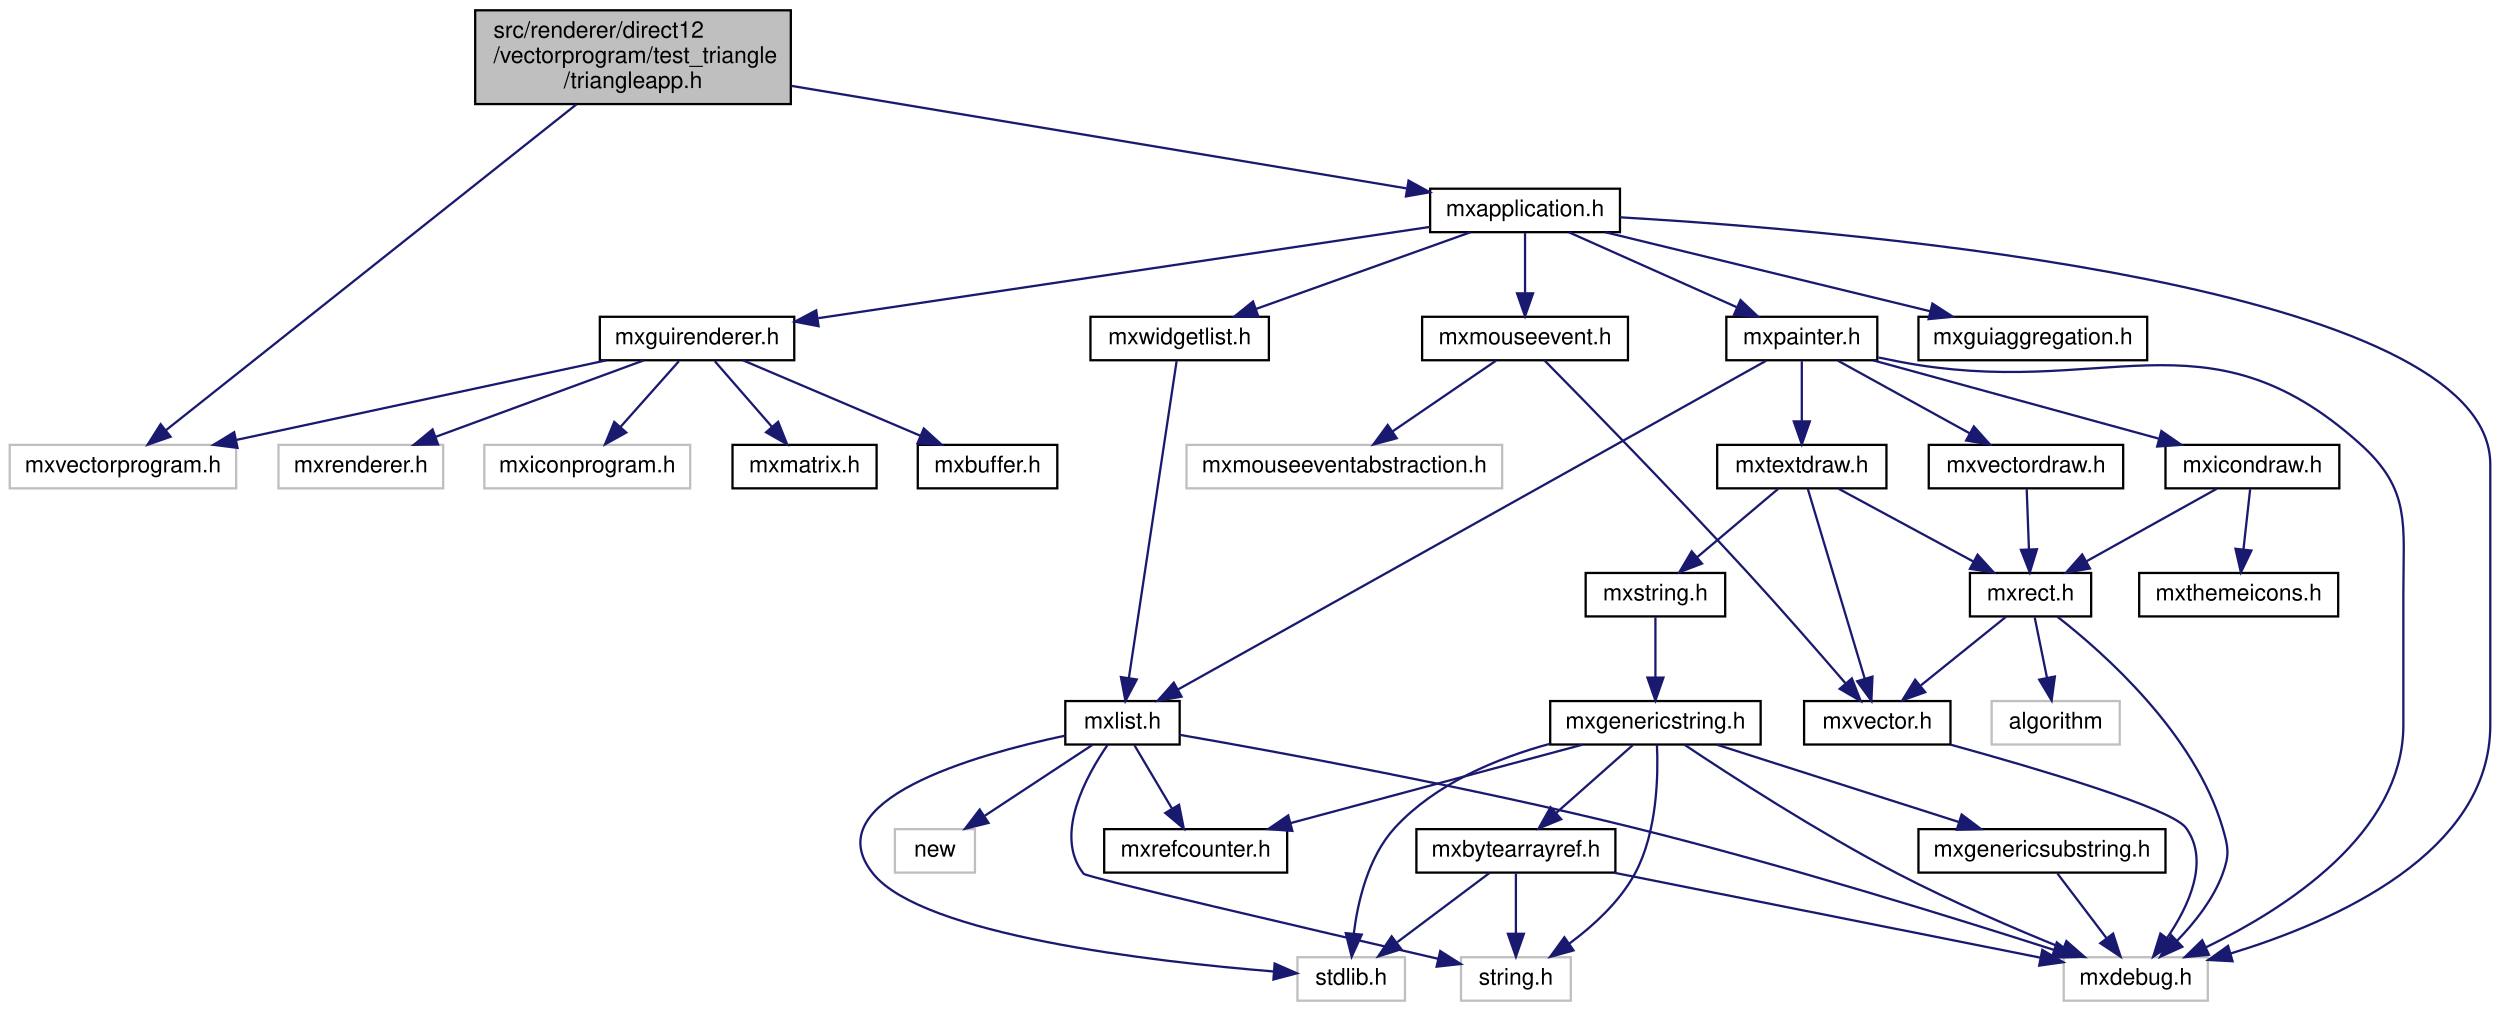
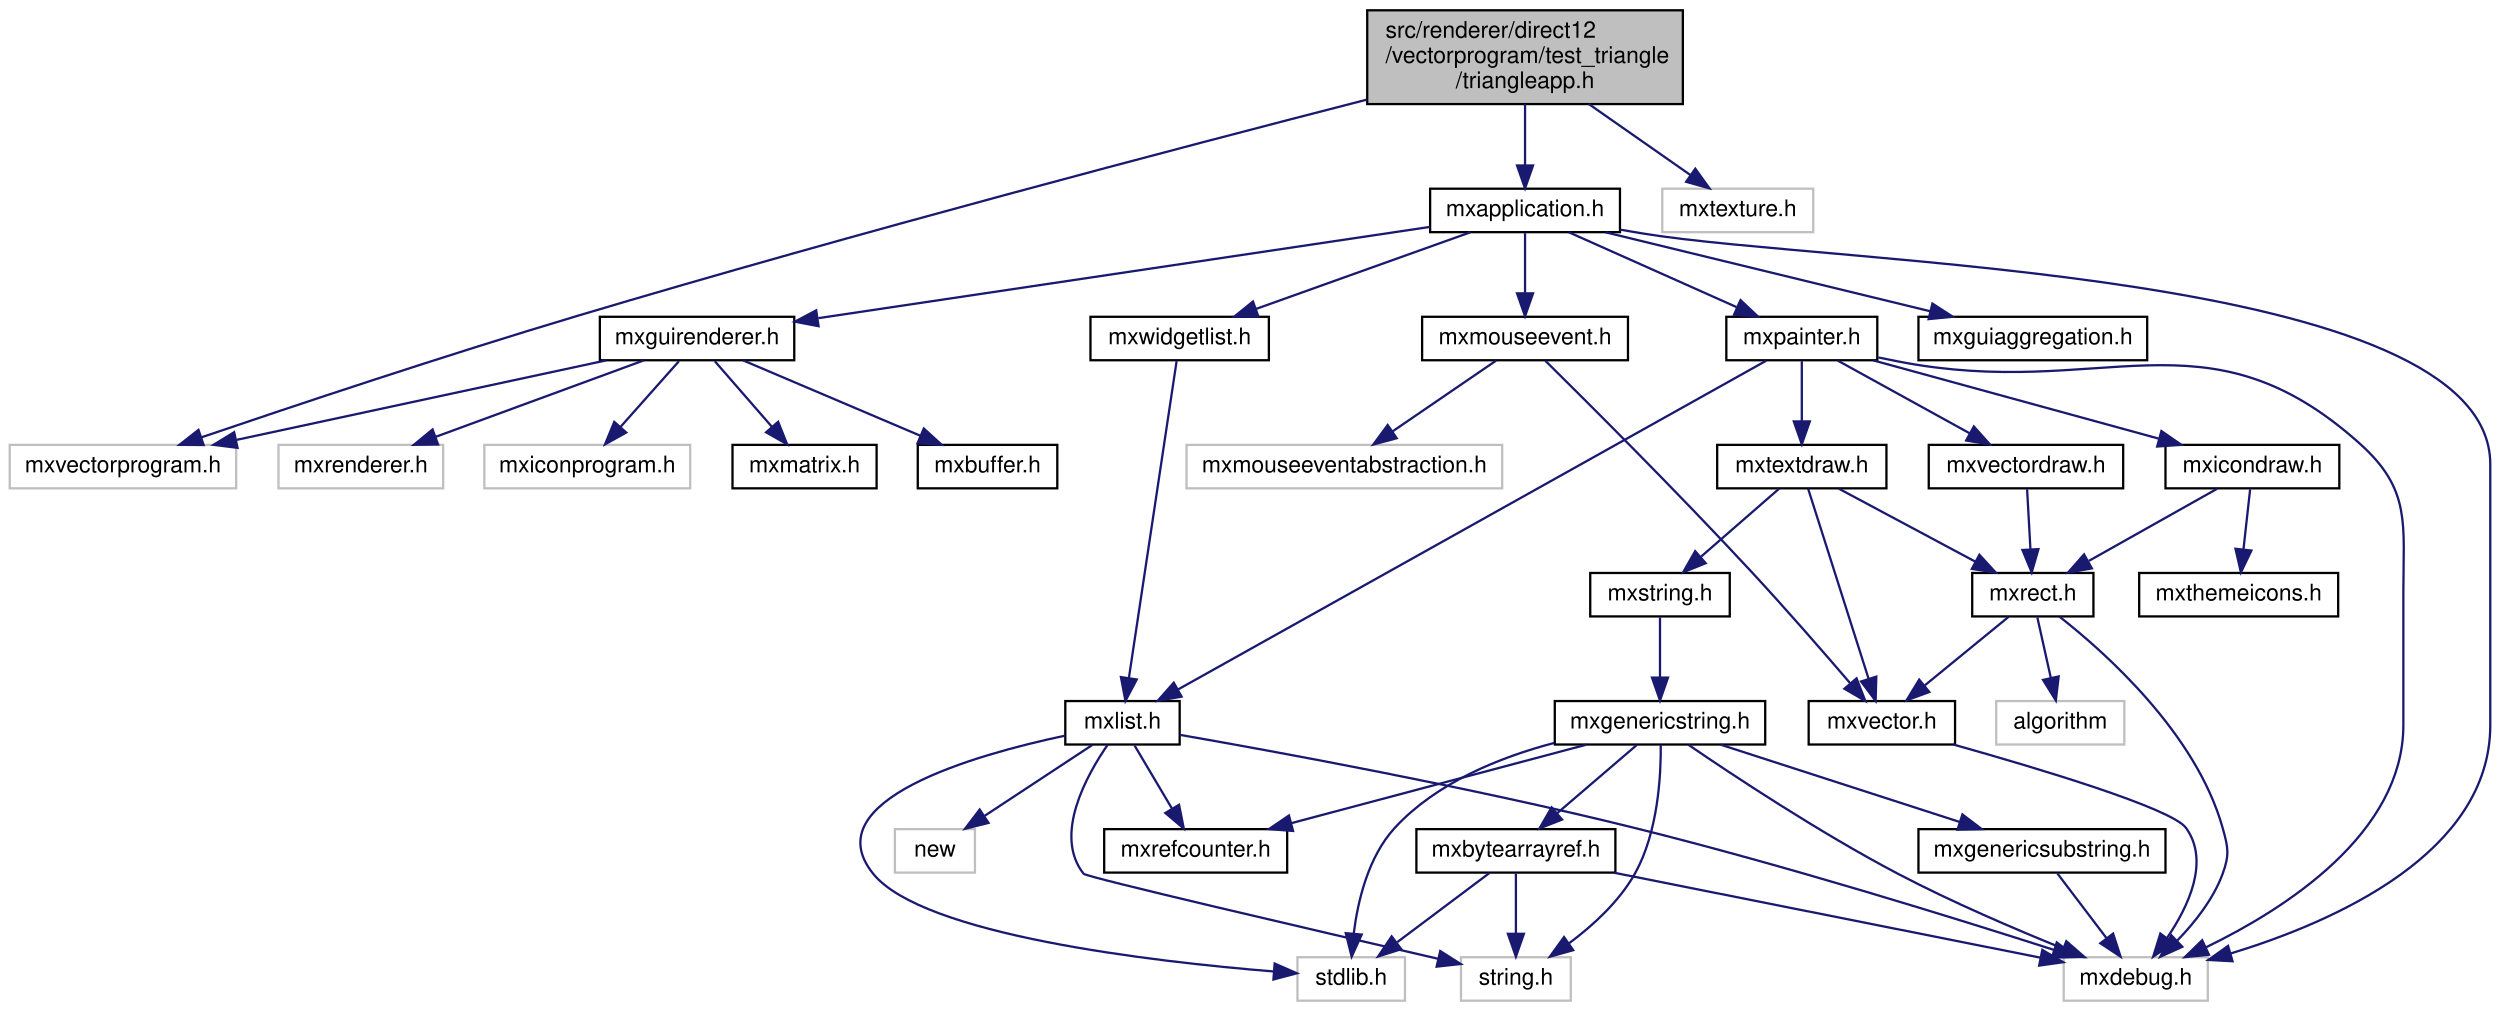
<svg xmlns="http://www.w3.org/2000/svg" xmlns:xlink="http://www.w3.org/1999/xlink" width="1093pt" height="442pt" viewBox="0.00 0.00 1092.50 442.00">
  <g id="graph0" class="graph" transform="scale(1 1) rotate(0) translate(4 438)">
    <g id="node1" class="node">
      <g id="a_node1">
        <a xlink:title=" ">
-           <polygon fill="#bfbfbf" stroke="black" points="203.5,-392.5 203.5,-433.5 341.5,-433.5 341.5,-392.5 203.5,-392.5" />
-           <text text-anchor="start" x="211.5" y="-421.5" font-family="Helvetica,sans-Serif" font-size="10.00">src/renderer/direct12</text>
-           <text text-anchor="start" x="211.5" y="-410.5" font-family="Helvetica,sans-Serif" font-size="10.00">/vectorprogram/test_triangle</text>
-           <text text-anchor="middle" x="272.5" y="-399.5" font-family="Helvetica,sans-Serif" font-size="10.00">/triangleapp.h</text>
+           <polygon fill="#bfbfbf" stroke="black" points="593.5,-392.5 593.5,-433.5 731.5,-433.5 731.5,-392.5 593.5,-392.5" />
+           <text text-anchor="start" x="601.5" y="-421.5" font-family="Helvetica,sans-Serif" font-size="10.00">src/renderer/direct12</text>
+           <text text-anchor="start" x="601.5" y="-410.5" font-family="Helvetica,sans-Serif" font-size="10.00">/vectorprogram/test_triangle</text>
+           <text text-anchor="middle" x="662.5" y="-399.5" font-family="Helvetica,sans-Serif" font-size="10.00">/triangleapp.h</text>
        </a>
      </g>
    </g>
    <g id="node2" class="node">
      <g id="a_node2">
        <a xlink:title=" ">
          <polygon fill="none" stroke="#bfbfbf" points="0,-224.5 0,-243.5 99,-243.5 99,-224.5 0,-224.5" />
          <text text-anchor="middle" x="49.5" y="-231.5" font-family="Helvetica,sans-Serif" font-size="10.00">mxvectorprogram.h</text>
        </a>
      </g>
    </g>
    <g id="edge1" class="edge">
-       <path fill="none" stroke="midnightblue" d="M247.78,-392.38C202.78,-356.66 108.4,-281.75 68.24,-249.87" />
-       <polygon fill="midnightblue" stroke="midnightblue" points="70.32,-247.06 60.31,-243.58 65.97,-252.54 70.32,-247.06" />
+       <path fill="none" stroke="midnightblue" d="M593.34,-394.45C510.88,-373.26 369.08,-335.98 248.5,-300 190.35,-282.65 123.4,-260.28 83.87,-246.82" />
+       <polygon fill="midnightblue" stroke="midnightblue" points="84.78,-243.44 74.19,-243.52 82.52,-250.06 84.78,-243.44" />
    </g>
    <g id="node3" class="node">
      <g id="a_node3">
        <a xlink:href="mxapplication_8h.html" target="_top" xlink:title=" ">
          <polygon fill="none" stroke="black" points="621,-336.5 621,-355.5 704,-355.5 704,-336.5 621,-336.5" />
          <text text-anchor="middle" x="662.5" y="-343.5" font-family="Helvetica,sans-Serif" font-size="10.00">mxapplication.h</text>
        </a>
      </g>
    </g>
    <g id="edge2" class="edge">
-       <path fill="none" stroke="midnightblue" d="M341.77,-400.45C418.81,-387.62 541.48,-367.17 610.65,-355.64" />
-       <polygon fill="midnightblue" stroke="midnightblue" points="611.57,-359.04 620.86,-353.94 610.42,-352.13 611.57,-359.04" />
+       <path fill="none" stroke="midnightblue" d="M662.5,-392.5C662.5,-384.07 662.5,-374.24 662.5,-365.87" />
+       <polygon fill="midnightblue" stroke="midnightblue" points="666,-365.65 662.5,-355.65 659,-365.65 666,-365.65" />
+     </g>
+     <g id="node31" class="node">
+       <g id="a_node31">
+         <a xlink:title=" ">
+           <polygon fill="none" stroke="#bfbfbf" points="722.5,-336.5 722.5,-355.5 788.5,-355.5 788.5,-336.5 722.5,-336.5" />
+           <text text-anchor="middle" x="755.5" y="-343.5" font-family="Helvetica,sans-Serif" font-size="10.00">mxtexture.h</text>
+         </a>
+       </g>
+     </g>
+     <g id="edge48" class="edge">
+       <path fill="none" stroke="midnightblue" d="M690.4,-392.5C704.66,-382.53 721.71,-370.61 734.79,-361.48" />
+       <polygon fill="midnightblue" stroke="midnightblue" points="736.93,-364.25 743.12,-355.65 732.92,-358.51 736.93,-364.25" />
    </g>
    <g id="node4" class="node">
      <g id="a_node4">
        <a xlink:title=" ">
          <polygon fill="none" stroke="#bfbfbf" points="898,-0.5 898,-19.5 961,-19.5 961,-0.5 898,-0.5" />
          <text text-anchor="middle" x="929.5" y="-7.5" font-family="Helvetica,sans-Serif" font-size="10.00">mxdebug.h</text>
        </a>
      </g>
    </g>
    <g id="edge3" class="edge">
-       <path fill="none" stroke="midnightblue" d="M704.12,-343C810.58,-336.75 1084.5,-313.08 1084.5,-235 1084.5,-235 1084.5,-235 1084.5,-121 1084.5,-65.2 1016.88,-35.12 970.96,-21.13" />
+       <path fill="none" stroke="midnightblue" d="M704.24,-337.57C707.37,-337.03 710.48,-336.5 713.5,-336 797.78,-321.97 1084.5,-320.44 1084.5,-235 1084.5,-235 1084.5,-235 1084.5,-121 1084.5,-65.2 1016.88,-35.12 970.96,-21.13" />
      <polygon fill="midnightblue" stroke="midnightblue" points="971.82,-17.74 961.24,-18.31 969.87,-24.46 971.82,-17.74" />
    </g>
    <g id="node5" class="node">
      <g id="a_node5">
        <a xlink:href="mxwidgetlist_8h.html" target="_top" xlink:title=" ">
          <polygon fill="none" stroke="black" points="472.5,-280.5 472.5,-299.5 550.5,-299.5 550.5,-280.5 472.5,-280.5" />
          <text text-anchor="middle" x="511.5" y="-287.5" font-family="Helvetica,sans-Serif" font-size="10.00">mxwidgetlist.h</text>
        </a>
      </g>
    </g>
    <g id="edge4" class="edge">
      <path fill="none" stroke="midnightblue" d="M638.57,-336.44C613.28,-327.4 573.2,-313.06 544.82,-302.92" />
      <polygon fill="midnightblue" stroke="midnightblue" points="545.91,-299.59 535.31,-299.52 543.55,-306.18 545.91,-299.59" />
    </g>
    <g id="node11" class="node">
      <g id="a_node11">
        <a xlink:href="mxguirenderer_8h.html" target="_top" xlink:title=" ">
          <polygon fill="none" stroke="black" points="258,-280.5 258,-299.5 343,-299.5 343,-280.5 258,-280.5" />
          <text text-anchor="middle" x="300.5" y="-287.5" font-family="Helvetica,sans-Serif" font-size="10.00">mxguirenderer.h</text>
        </a>
      </g>
    </g>
    <g id="edge11" class="edge">
      <path fill="none" stroke="midnightblue" d="M620.97,-338.81C554.95,-328.96 426.1,-309.74 353.51,-298.91" />
      <polygon fill="midnightblue" stroke="midnightblue" points="353.63,-295.39 343.22,-297.37 352.59,-302.31 353.63,-295.39" />
    </g>
    <g id="node16" class="node">
      <g id="a_node16">
        <a xlink:href="mxmouseevent_8h.html" target="_top" xlink:title=" ">
          <polygon fill="none" stroke="black" points="617.5,-280.5 617.5,-299.5 707.5,-299.5 707.5,-280.5 617.5,-280.5" />
          <text text-anchor="middle" x="662.5" y="-287.5" font-family="Helvetica,sans-Serif" font-size="10.00">mxmouseevent.h</text>
        </a>
      </g>
    </g>
    <g id="edge17" class="edge">
      <path fill="none" stroke="midnightblue" d="M662.5,-336.08C662.5,-329.01 662.5,-318.86 662.5,-309.99" />
      <polygon fill="midnightblue" stroke="midnightblue" points="666,-309.75 662.5,-299.75 659,-309.75 666,-309.75" />
    </g>
    <g id="node19" class="node">
      <g id="a_node19">
        <a xlink:href="mxpainter_8h.html" target="_top" xlink:title=" ">
          <polygon fill="none" stroke="black" points="750.5,-280.5 750.5,-299.5 816.5,-299.5 816.5,-280.5 750.5,-280.5" />
          <text text-anchor="middle" x="783.5" y="-287.5" font-family="Helvetica,sans-Serif" font-size="10.00">mxpainter.h</text>
        </a>
      </g>
    </g>
    <g id="edge21" class="edge">
      <path fill="none" stroke="midnightblue" d="M681.67,-336.44C701.41,-327.64 732.39,-313.81 754.99,-303.72" />
      <polygon fill="midnightblue" stroke="midnightblue" points="756.71,-306.79 764.42,-299.52 753.86,-300.4 756.71,-306.79" />
    </g>
    <g id="node30" class="node">
      <g id="a_node30">
        <a xlink:href="mxguiaggregation_8h.html" target="_top" xlink:title=" ">
          <polygon fill="none" stroke="black" points="834.5,-280.5 834.5,-299.5 934.5,-299.5 934.5,-280.5 834.5,-280.5" />
          <text text-anchor="middle" x="884.5" y="-287.5" font-family="Helvetica,sans-Serif" font-size="10.00">mxguiaggregation.h</text>
        </a>
      </g>
    </g>
    <g id="edge47" class="edge">
      <path fill="none" stroke="midnightblue" d="M697.68,-336.44C736.08,-327.1 797.68,-312.12 839.56,-301.93" />
      <polygon fill="midnightblue" stroke="midnightblue" points="840.6,-305.28 849.49,-299.52 838.94,-298.48 840.6,-305.28" />
    </g>
    <g id="node6" class="node">
      <g id="a_node6">
        <a xlink:href="mxlist_8h.html" target="_top" xlink:title=" ">
          <polygon fill="none" stroke="black" points="461.5,-112.5 461.5,-131.5 511.5,-131.5 511.5,-112.5 461.5,-112.5" />
          <text text-anchor="middle" x="486.5" y="-119.5" font-family="Helvetica,sans-Serif" font-size="10.00">mxlist.h</text>
        </a>
      </g>
    </g>
    <g id="edge5" class="edge">
      <path fill="none" stroke="midnightblue" d="M510.16,-280.08C506.22,-253.95 494.66,-177.21 489.3,-141.58" />
      <polygon fill="midnightblue" stroke="midnightblue" points="492.74,-140.94 487.79,-131.57 485.82,-141.98 492.74,-140.94" />
    </g>
    <g id="edge6" class="edge">
      <path fill="none" stroke="midnightblue" d="M511.52,-116.73C553.09,-109.48 638.9,-93.78 710.5,-76 775.71,-59.81 850.52,-36.58 893.67,-22.72" />
      <polygon fill="midnightblue" stroke="midnightblue" points="894.97,-25.98 903.42,-19.58 892.82,-19.31 894.97,-25.98" />
    </g>
    <g id="node7" class="node">
      <g id="a_node7">
        <a xlink:href="mxrefcounter_8h.html" target="_top" xlink:title=" ">
          <polygon fill="none" stroke="black" points="478.5,-56.5 478.5,-75.5 558.5,-75.5 558.5,-56.5 478.5,-56.5" />
          <text text-anchor="middle" x="518.5" y="-63.5" font-family="Helvetica,sans-Serif" font-size="10.00">mxrefcounter.h</text>
        </a>
      </g>
    </g>
    <g id="edge7" class="edge">
      <path fill="none" stroke="midnightblue" d="M491.78,-112.08C496.21,-104.61 502.66,-93.72 508.12,-84.52" />
      <polygon fill="midnightblue" stroke="midnightblue" points="511.23,-86.14 513.31,-75.75 505.21,-82.57 511.23,-86.14" />
    </g>
    <g id="node8" class="node">
      <g id="a_node8">
        <a xlink:title=" ">
          <polygon fill="none" stroke="#bfbfbf" points="563,-0.5 563,-19.5 610,-19.5 610,-0.5 563,-0.5" />
          <text text-anchor="middle" x="586.5" y="-7.5" font-family="Helvetica,sans-Serif" font-size="10.00">stdlib.h</text>
        </a>
      </g>
    </g>
    <g id="edge8" class="edge">
      <path fill="none" stroke="midnightblue" d="M461.37,-116.37C421.71,-107.96 351.61,-88.05 377.5,-56 399.14,-29.2 499.29,-17.61 552.71,-13.26" />
      <polygon fill="midnightblue" stroke="midnightblue" points="553.03,-16.74 562.73,-12.48 552.49,-9.76 553.03,-16.74" />
    </g>
    <g id="node9" class="node">
      <g id="a_node9">
        <a xlink:title=" ">
          <polygon fill="none" stroke="#bfbfbf" points="634.5,-0.5 634.5,-19.5 682.5,-19.5 682.5,-0.5 634.5,-0.5" />
          <text text-anchor="middle" x="658.5" y="-7.5" font-family="Helvetica,sans-Serif" font-size="10.00">string.h</text>
        </a>
      </g>
    </g>
    <g id="edge9" class="edge">
      <path fill="none" stroke="midnightblue" d="M480.07,-112.46C470.8,-99.05 456.2,-72.84 469.5,-56 470.72,-54.46 570.45,-31.28 624.53,-18.81" />
      <polygon fill="midnightblue" stroke="midnightblue" points="625.42,-22.2 634.37,-16.54 623.84,-15.38 625.42,-22.2" />
    </g>
    <g id="node10" class="node">
      <g id="a_node10">
        <a xlink:title=" ">
          <polygon fill="none" stroke="#bfbfbf" points="387,-56.5 387,-75.5 422,-75.5 422,-56.5 387,-56.5" />
          <text text-anchor="middle" x="404.5" y="-63.5" font-family="Helvetica,sans-Serif" font-size="10.00">new</text>
        </a>
      </g>
    </g>
    <g id="edge10" class="edge">
      <path fill="none" stroke="midnightblue" d="M473.33,-112.32C460.65,-103.98 441.27,-91.21 426.29,-81.35" />
      <polygon fill="midnightblue" stroke="midnightblue" points="427.92,-78.23 417.64,-75.65 424.07,-84.08 427.92,-78.23" />
    </g>
    <g id="edge14" class="edge">
      <path fill="none" stroke="midnightblue" d="M260.73,-280.44C216.94,-271.02 146.49,-255.87 99.12,-245.68" />
      <polygon fill="midnightblue" stroke="midnightblue" points="99.6,-242.2 89.09,-243.52 98.13,-249.04 99.6,-242.2" />
    </g>
    <g id="node12" class="node">
      <g id="a_node12">
        <a xlink:href="mxbuffer_8h.html" target="_top" xlink:title=" ">
          <polygon fill="none" stroke="black" points="397,-224.5 397,-243.5 458,-243.5 458,-224.5 397,-224.5" />
          <text text-anchor="middle" x="427.5" y="-231.5" font-family="Helvetica,sans-Serif" font-size="10.00">mxbuffer.h</text>
        </a>
      </g>
    </g>
    <g id="edge12" class="edge">
      <path fill="none" stroke="midnightblue" d="M320.62,-280.44C341.52,-271.56 374.43,-257.56 398.22,-247.45" />
      <polygon fill="midnightblue" stroke="midnightblue" points="399.64,-250.65 407.47,-243.52 396.9,-244.21 399.64,-250.65" />
    </g>
    <g id="node13" class="node">
      <g id="a_node13">
        <a xlink:title=" ">
          <polygon fill="none" stroke="#bfbfbf" points="117.5,-224.5 117.5,-243.5 189.5,-243.5 189.5,-224.5 117.5,-224.5" />
          <text text-anchor="middle" x="153.5" y="-231.5" font-family="Helvetica,sans-Serif" font-size="10.00">mxrenderer.h</text>
        </a>
      </g>
    </g>
    <g id="edge13" class="edge">
      <path fill="none" stroke="midnightblue" d="M277.21,-280.44C252.69,-271.44 213.9,-257.19 186.3,-247.05" />
      <polygon fill="midnightblue" stroke="midnightblue" points="187.28,-243.68 176.68,-243.52 184.86,-250.25 187.28,-243.68" />
    </g>
    <g id="node14" class="node">
      <g id="a_node14">
        <a xlink:title=" ">
          <polygon fill="none" stroke="#bfbfbf" points="207.5,-224.5 207.5,-243.5 297.5,-243.5 297.5,-224.5 207.5,-224.5" />
          <text text-anchor="middle" x="252.5" y="-231.5" font-family="Helvetica,sans-Serif" font-size="10.00">mxiconprogram.h</text>
        </a>
      </g>
    </g>
    <g id="edge15" class="edge">
      <path fill="none" stroke="midnightblue" d="M292.57,-280.08C285.65,-272.3 275.43,-260.8 267.05,-251.37" />
      <polygon fill="midnightblue" stroke="midnightblue" points="269.54,-248.9 260.28,-243.75 264.31,-253.55 269.54,-248.9" />
    </g>
    <g id="node15" class="node">
      <g id="a_node15">
        <a xlink:href="mxmatrix_8h.html" target="_top" xlink:title=" ">
          <polygon fill="none" stroke="black" points="316,-224.5 316,-243.5 379,-243.5 379,-224.5 316,-224.5" />
          <text text-anchor="middle" x="347.5" y="-231.5" font-family="Helvetica,sans-Serif" font-size="10.00">mxmatrix.h</text>
        </a>
      </g>
    </g>
    <g id="edge16" class="edge">
      <path fill="none" stroke="midnightblue" d="M308.26,-280.08C315.04,-272.3 325.04,-260.8 333.26,-251.37" />
      <polygon fill="midnightblue" stroke="midnightblue" points="335.96,-253.59 339.88,-243.75 330.68,-249 335.96,-253.59" />
    </g>
    <g id="node17" class="node">
      <g id="a_node17">
        <a xlink:href="mxvector_8h.html" target="_top" xlink:title=" ">
-           <polygon fill="none" stroke="black" points="784.5,-112.5 784.5,-131.5 848.5,-131.5 848.5,-112.5 784.5,-112.5" />
-           <text text-anchor="middle" x="816.5" y="-119.5" font-family="Helvetica,sans-Serif" font-size="10.00">mxvector.h</text>
+           <polygon fill="none" stroke="black" points="786.5,-112.5 786.5,-131.5 850.5,-131.5 850.5,-112.5 786.5,-112.5" />
+           <text text-anchor="middle" x="818.5" y="-119.5" font-family="Helvetica,sans-Serif" font-size="10.00">mxvector.h</text>
        </a>
      </g>
    </g>
    <g id="edge18" class="edge">
-       <path fill="none" stroke="midnightblue" d="M670.94,-280.48C687.94,-263.25 727.44,-222.93 759.5,-188 774.49,-171.67 791.15,-152.56 802.57,-139.3" />
-       <polygon fill="midnightblue" stroke="midnightblue" points="805.38,-141.39 809.24,-131.52 800.07,-136.83 805.38,-141.39" />
+       <path fill="none" stroke="midnightblue" d="M671.41,-280.24C688.96,-262.92 729.11,-222.93 761.5,-188 776.57,-171.75 793.22,-152.62 804.61,-139.34" />
+       <polygon fill="midnightblue" stroke="midnightblue" points="807.43,-141.42 811.27,-131.55 802.11,-136.88 807.43,-141.42" />
    </g>
    <g id="node18" class="node">
      <g id="a_node18">
        <a xlink:title=" ">
          <polygon fill="none" stroke="#bfbfbf" points="514.5,-224.5 514.5,-243.5 652.5,-243.5 652.5,-224.5 514.5,-224.5" />
          <text text-anchor="middle" x="583.5" y="-231.5" font-family="Helvetica,sans-Serif" font-size="10.00">mxmouseeventabstraction.h</text>
        </a>
      </g>
    </g>
    <g id="edge20" class="edge">
      <path fill="none" stroke="midnightblue" d="M649.81,-280.32C637.6,-271.98 618.92,-259.21 604.5,-249.35" />
      <polygon fill="midnightblue" stroke="midnightblue" points="606.39,-246.41 596.16,-243.65 602.44,-252.19 606.39,-246.41" />
    </g>
    <g id="edge19" class="edge">
-       <path fill="none" stroke="midnightblue" d="M848.56,-112.43C886.48,-101.97 945.29,-84.62 951.5,-76 961.9,-61.57 952.69,-41.86 943.2,-27.94" />
-       <polygon fill="midnightblue" stroke="midnightblue" points="945.89,-25.7 937.13,-19.74 940.27,-29.86 945.89,-25.7" />
+       <path fill="none" stroke="midnightblue" d="M849.76,-112.49C887.11,-102 945.37,-84.54 951.5,-76 961.87,-61.55 952.66,-41.84 943.18,-27.93" />
+       <polygon fill="midnightblue" stroke="midnightblue" points="945.88,-25.69 937.12,-19.74 940.26,-29.86 945.88,-25.69" />
    </g>
    <g id="edge22" class="edge">
      <path fill="none" stroke="midnightblue" d="M816.95,-281.72C819.84,-281.13 822.72,-280.55 825.5,-280 914.99,-262.44 959.63,-304.91 1027.5,-244 1049.9,-223.9 1046.5,-209.1 1046.5,-179 1046.5,-179 1046.5,-179 1046.5,-121 1046.5,-73.6 994.9,-40.64 960.23,-23.85" />
      <polygon fill="midnightblue" stroke="midnightblue" points="961.5,-20.58 950.96,-19.54 958.55,-26.93 961.5,-20.58" />
    </g>
    <g id="edge28" class="edge">
      <path fill="none" stroke="midnightblue" d="M767.95,-280.31C719.33,-253.14 569.94,-169.64 510.89,-136.63" />
      <polygon fill="midnightblue" stroke="midnightblue" points="512.33,-133.43 501.9,-131.61 508.92,-139.54 512.33,-133.43" />
    </g>
    <g id="node20" class="node">
      <g id="a_node20">
        <a xlink:href="mxvectordraw_8h.html" target="_top" xlink:title=" ">
          <polygon fill="none" stroke="black" points="839,-224.5 839,-243.5 924,-243.5 924,-224.5 839,-224.5" />
          <text text-anchor="middle" x="881.5" y="-231.5" font-family="Helvetica,sans-Serif" font-size="10.00">mxvectordraw.h</text>
        </a>
      </g>
    </g>
    <g id="edge23" class="edge">
      <path fill="none" stroke="midnightblue" d="M799.25,-280.32C814.82,-271.74 838.88,-258.49 856.96,-248.52" />
      <polygon fill="midnightblue" stroke="midnightblue" points="858.72,-251.55 865.79,-243.65 855.35,-245.42 858.72,-251.55" />
    </g>
    <g id="node23" class="node">
      <g id="a_node23">
        <a xlink:href="mxtextdraw_8h.html" target="_top" xlink:title=" ">
          <polygon fill="none" stroke="black" points="746.5,-224.5 746.5,-243.5 820.5,-243.5 820.5,-224.5 746.5,-224.5" />
          <text text-anchor="middle" x="783.5" y="-231.5" font-family="Helvetica,sans-Serif" font-size="10.00">mxtextdraw.h</text>
        </a>
      </g>
    </g>
    <g id="edge29" class="edge">
      <path fill="none" stroke="midnightblue" d="M783.5,-280.08C783.5,-273.01 783.5,-262.86 783.5,-253.99" />
      <polygon fill="midnightblue" stroke="midnightblue" points="787,-253.75 783.5,-243.75 780,-253.75 787,-253.75" />
    </g>
    <g id="node28" class="node">
      <g id="a_node28">
        <a xlink:href="mxicondraw_8h.html" target="_top" xlink:title=" ">
          <polygon fill="none" stroke="black" points="942.5,-224.5 942.5,-243.5 1018.5,-243.5 1018.5,-224.5 942.5,-224.5" />
          <text text-anchor="middle" x="980.5" y="-231.5" font-family="Helvetica,sans-Serif" font-size="10.00">mxicondraw.h</text>
        </a>
      </g>
    </g>
    <g id="edge44" class="edge">
      <path fill="none" stroke="midnightblue" d="M814.72,-280.44C848.43,-271.2 902.3,-256.44 939.43,-246.26" />
      <polygon fill="midnightblue" stroke="midnightblue" points="940.71,-249.54 949.43,-243.52 938.86,-242.78 940.71,-249.54" />
    </g>
    <g id="node21" class="node">
      <g id="a_node21">
        <a xlink:href="mxrect_8h.html" target="_top" xlink:title=" ">
-           <polygon fill="none" stroke="black" points="857,-168.5 857,-187.5 910,-187.5 910,-168.5 857,-168.5" />
-           <text text-anchor="middle" x="883.5" y="-175.5" font-family="Helvetica,sans-Serif" font-size="10.00">mxrect.h</text>
+           <polygon fill="none" stroke="black" points="858,-168.5 858,-187.5 911,-187.5 911,-168.5 858,-168.5" />
+           <text text-anchor="middle" x="884.5" y="-175.5" font-family="Helvetica,sans-Serif" font-size="10.00">mxrect.h</text>
        </a>
      </g>
    </g>
    <g id="edge24" class="edge">
-       <path fill="none" stroke="midnightblue" d="M881.83,-224.08C882.09,-217.01 882.47,-206.86 882.8,-197.99" />
-       <polygon fill="midnightblue" stroke="midnightblue" points="886.3,-197.87 883.18,-187.75 879.31,-197.61 886.3,-197.87" />
+       <path fill="none" stroke="midnightblue" d="M882,-224.08C882.39,-217.01 882.95,-206.86 883.45,-197.99" />
+       <polygon fill="midnightblue" stroke="midnightblue" points="886.95,-197.93 884.01,-187.75 879.96,-197.54 886.95,-197.93" />
    </g>
    <g id="edge25" class="edge">
-       <path fill="none" stroke="midnightblue" d="M895.25,-168.37C915.36,-152.7 955.35,-117.36 967.5,-76 970,-67.47 970.55,-64.35 967.5,-56 963.44,-44.91 955.31,-34.67 947.61,-26.76" />
+       <path fill="none" stroke="midnightblue" d="M896.2,-168.36C916.21,-152.67 955.94,-117.31 967.5,-76 969.9,-67.44 970.55,-64.35 967.5,-56 963.44,-44.91 955.31,-34.67 947.61,-26.76" />
      <polygon fill="midnightblue" stroke="midnightblue" points="949.86,-24.07 940.21,-19.7 945.03,-29.14 949.86,-24.07" />
    </g>
    <g id="edge26" class="edge">
-       <path fill="none" stroke="midnightblue" d="M872.74,-168.32C862.73,-160.26 847.61,-148.08 835.57,-138.37" />
-       <polygon fill="midnightblue" stroke="midnightblue" points="837.44,-135.38 827.46,-131.83 833.05,-140.83 837.44,-135.38" />
+       <path fill="none" stroke="midnightblue" d="M873.9,-168.32C864.04,-160.26 849.15,-148.08 837.28,-138.37" />
+       <polygon fill="midnightblue" stroke="midnightblue" points="839.25,-135.46 829.3,-131.83 834.82,-140.88 839.25,-135.46" />
    </g>
    <g id="node22" class="node">
      <g id="a_node22">
        <a xlink:title=" ">
-           <polygon fill="none" stroke="#bfbfbf" points="866.5,-112.5 866.5,-131.5 922.5,-131.5 922.5,-112.5 866.5,-112.5" />
-           <text text-anchor="middle" x="894.5" y="-119.5" font-family="Helvetica,sans-Serif" font-size="10.00">algorithm</text>
+           <polygon fill="none" stroke="#bfbfbf" points="868.5,-112.5 868.5,-131.5 924.5,-131.5 924.5,-112.5 868.5,-112.5" />
+           <text text-anchor="middle" x="896.5" y="-119.5" font-family="Helvetica,sans-Serif" font-size="10.00">algorithm</text>
        </a>
      </g>
    </g>
    <g id="edge27" class="edge">
-       <path fill="none" stroke="midnightblue" d="M885.32,-168.08C886.77,-160.93 888.87,-150.64 890.69,-141.69" />
-       <polygon fill="midnightblue" stroke="midnightblue" points="894.15,-142.25 892.72,-131.75 887.29,-140.85 894.15,-142.25" />
+       <path fill="none" stroke="midnightblue" d="M886.48,-168.08C888.07,-160.93 890.36,-150.64 892.35,-141.69" />
+       <polygon fill="midnightblue" stroke="midnightblue" points="895.8,-142.27 894.56,-131.75 888.97,-140.75 895.8,-142.27" />
    </g>
    <g id="edge30" class="edge">
-       <path fill="none" stroke="midnightblue" d="M786.09,-224.37C791.44,-206.54 803.81,-165.3 811.02,-141.27" />
-       <polygon fill="midnightblue" stroke="midnightblue" points="814.4,-142.18 813.92,-131.59 807.7,-140.16 814.4,-142.18" />
+       <path fill="none" stroke="midnightblue" d="M786.25,-224.37C791.92,-206.54 805.04,-165.3 812.69,-141.27" />
+       <polygon fill="midnightblue" stroke="midnightblue" points="816.07,-142.18 815.77,-131.59 809.4,-140.06 816.07,-142.18" />
    </g>
    <g id="edge31" class="edge">
-       <path fill="none" stroke="midnightblue" d="M799.57,-224.32C815.46,-215.74 840.01,-202.49 858.46,-192.52" />
-       <polygon fill="midnightblue" stroke="midnightblue" points="860.34,-195.49 867.47,-187.65 857.01,-189.33 860.34,-195.49" />
+       <path fill="none" stroke="midnightblue" d="M799.73,-224.32C815.85,-215.7 840.8,-202.36 859.46,-192.39" />
+       <polygon fill="midnightblue" stroke="midnightblue" points="861.14,-195.46 868.31,-187.65 857.84,-189.28 861.14,-195.46" />
    </g>
    <g id="node24" class="node">
      <g id="a_node24">
        <a xlink:href="mxstring_8h.html" target="_top" xlink:title=" ">
-           <polygon fill="none" stroke="black" points="689,-168.5 689,-187.5 750,-187.5 750,-168.5 689,-168.5" />
-           <text text-anchor="middle" x="719.5" y="-175.5" font-family="Helvetica,sans-Serif" font-size="10.00">mxstring.h</text>
+           <polygon fill="none" stroke="black" points="691,-168.5 691,-187.5 752,-187.5 752,-168.5 691,-168.5" />
+           <text text-anchor="middle" x="721.5" y="-175.5" font-family="Helvetica,sans-Serif" font-size="10.00">mxstring.h</text>
        </a>
      </g>
    </g>
    <g id="edge32" class="edge">
-       <path fill="none" stroke="midnightblue" d="M773.22,-224.32C763.66,-216.26 749.22,-204.08 737.72,-194.37" />
-       <polygon fill="midnightblue" stroke="midnightblue" points="739.87,-191.61 729.97,-187.83 735.36,-196.96 739.87,-191.61" />
+       <path fill="none" stroke="midnightblue" d="M773.54,-224.32C764.37,-216.34 750.56,-204.31 739.47,-194.65" />
+       <polygon fill="midnightblue" stroke="midnightblue" points="741.48,-191.76 731.64,-187.83 736.88,-197.04 741.48,-191.76" />
    </g>
    <g id="node25" class="node">
      <g id="a_node25">
        <a xlink:href="mxgenericstring_8h.html" target="_top" xlink:title=" ">
-           <polygon fill="none" stroke="black" points="673.5,-112.5 673.5,-131.5 765.5,-131.5 765.5,-112.5 673.5,-112.5" />
-           <text text-anchor="middle" x="719.5" y="-119.5" font-family="Helvetica,sans-Serif" font-size="10.00">mxgenericstring.h</text>
+           <polygon fill="none" stroke="black" points="675.5,-112.5 675.5,-131.5 767.5,-131.5 767.5,-112.5 675.5,-112.5" />
+           <text text-anchor="middle" x="721.5" y="-119.5" font-family="Helvetica,sans-Serif" font-size="10.00">mxgenericstring.h</text>
        </a>
      </g>
    </g>
    <g id="edge33" class="edge">
-       <path fill="none" stroke="midnightblue" d="M719.5,-168.08C719.5,-161.01 719.5,-150.86 719.5,-141.99" />
-       <polygon fill="midnightblue" stroke="midnightblue" points="723,-141.75 719.5,-131.75 716,-141.75 723,-141.75" />
+       <path fill="none" stroke="midnightblue" d="M721.5,-168.08C721.5,-161.01 721.5,-150.86 721.5,-141.99" />
+       <polygon fill="midnightblue" stroke="midnightblue" points="725,-141.75 721.5,-131.75 718,-141.75 725,-141.75" />
    </g>
    <g id="edge34" class="edge">
-       <path fill="none" stroke="midnightblue" d="M732.21,-112.39C751.77,-99.33 790.64,-74.12 825.5,-56 849.16,-43.71 876.92,-31.82 897.8,-23.35" />
-       <polygon fill="midnightblue" stroke="midnightblue" points="899.19,-26.56 907.17,-19.59 896.58,-20.07 899.19,-26.56" />
+       <path fill="none" stroke="midnightblue" d="M733.95,-112.36C753.1,-99.27 791.19,-74.01 825.5,-56 849.11,-43.6 876.87,-31.72 897.77,-23.28" />
+       <polygon fill="midnightblue" stroke="midnightblue" points="899.15,-26.5 907.14,-19.54 896.55,-20 899.15,-26.5" />
    </g>
    <g id="edge35" class="edge">
-       <path fill="none" stroke="midnightblue" d="M687.65,-112.44C653.1,-103.16 597.82,-88.31 559.92,-78.13" />
-       <polygon fill="midnightblue" stroke="midnightblue" points="560.77,-74.73 550.2,-75.52 558.95,-81.49 560.77,-74.73" />
+       <path fill="none" stroke="midnightblue" d="M689.33,-112.44C654.44,-103.16 598.61,-88.31 560.33,-78.13" />
+       <polygon fill="midnightblue" stroke="midnightblue" points="561.08,-74.7 550.52,-75.52 559.28,-81.47 561.08,-74.7" />
    </g>
    <g id="edge42" class="edge">
-       <path fill="none" stroke="midnightblue" d="M673.45,-112.84C650.15,-106.48 623.14,-95.33 605.5,-76 594,-63.39 589.43,-44.18 587.63,-29.91" />
-       <polygon fill="midnightblue" stroke="midnightblue" points="591.1,-29.38 586.7,-19.74 584.13,-30.02 591.1,-29.38" />
+       <path fill="none" stroke="midnightblue" d="M675.23,-113.19C651.39,-106.91 623.61,-95.73 605.5,-76 593.96,-63.42 589.4,-44.21 587.61,-29.92" />
+       <polygon fill="midnightblue" stroke="midnightblue" points="591.08,-29.4 586.69,-19.75 584.11,-30.02 591.08,-29.4" />
    </g>
    <g id="edge43" class="edge">
-       <path fill="none" stroke="midnightblue" d="M720.16,-112.41C720.77,-99.39 720.4,-74.22 710.5,-56 703.82,-43.71 692.36,-33.24 681.9,-25.5" />
-       <polygon fill="midnightblue" stroke="midnightblue" points="683.68,-22.48 673.47,-19.66 679.7,-28.23 683.68,-22.48" />
+       <path fill="none" stroke="midnightblue" d="M721.83,-112.4C721.97,-99.35 720.71,-74.15 710.5,-56 703.64,-43.81 692.16,-33.35 681.73,-25.59" />
+       <polygon fill="midnightblue" stroke="midnightblue" points="683.55,-22.59 673.35,-19.73 679.54,-28.32 683.55,-22.59" />
    </g>
    <g id="node26" class="node">
      <g id="a_node26">
        <a xlink:href="mxbytearrayref_8h.html" target="_top" xlink:title=" ">
          <polygon fill="none" stroke="black" points="615,-56.5 615,-75.5 702,-75.5 702,-56.5 615,-56.5" />
          <text text-anchor="middle" x="658.5" y="-63.5" font-family="Helvetica,sans-Serif" font-size="10.00">mxbytearrayref.h</text>
        </a>
      </g>
    </g>
    <g id="edge36" class="edge">
-       <path fill="none" stroke="midnightblue" d="M709.7,-112.32C700.68,-104.34 687.09,-92.31 676.18,-82.65" />
-       <polygon fill="midnightblue" stroke="midnightblue" points="678.29,-79.84 668.48,-75.83 673.65,-85.08 678.29,-79.84" />
+       <path fill="none" stroke="midnightblue" d="M711.38,-112.32C701.97,-104.26 687.76,-92.08 676.43,-82.37" />
+       <polygon fill="midnightblue" stroke="midnightblue" points="678.68,-79.68 668.81,-75.83 674.12,-85 678.68,-79.68" />
    </g>
    <g id="node27" class="node">
      <g id="a_node27">
        <a xlink:href="mxgenericsubstring_8h.html" target="_top" xlink:title=" ">
          <polygon fill="none" stroke="black" points="834.5,-56.5 834.5,-75.5 942.5,-75.5 942.5,-56.5 834.5,-56.5" />
          <text text-anchor="middle" x="888.5" y="-63.5" font-family="Helvetica,sans-Serif" font-size="10.00">mxgenericsubstring.h</text>
        </a>
      </g>
    </g>
    <g id="edge40" class="edge">
-       <path fill="none" stroke="midnightblue" d="M746.28,-112.44C774.83,-103.32 820.23,-88.81 852.04,-78.65" />
-       <polygon fill="midnightblue" stroke="midnightblue" points="853.39,-81.89 861.85,-75.52 851.26,-75.23 853.39,-81.89" />
+       <path fill="none" stroke="midnightblue" d="M747.96,-112.44C776.18,-103.32 821.04,-88.81 852.47,-78.65" />
+       <polygon fill="midnightblue" stroke="midnightblue" points="853.72,-81.92 862.16,-75.52 851.57,-75.26 853.72,-81.92" />
    </g>
    <g id="edge37" class="edge">
      <path fill="none" stroke="midnightblue" d="M701.44,-56.44C752.54,-46.26 837.3,-29.37 887.83,-19.3" />
      <polygon fill="midnightblue" stroke="midnightblue" points="888.64,-22.71 897.77,-17.32 887.28,-15.84 888.64,-22.71" />
    </g>
    <g id="edge38" class="edge">
      <path fill="none" stroke="midnightblue" d="M646.93,-56.32C636.08,-48.18 619.62,-35.84 606.62,-26.09" />
      <polygon fill="midnightblue" stroke="midnightblue" points="608.38,-23.03 598.28,-19.83 604.18,-28.63 608.38,-23.03" />
    </g>
    <g id="edge39" class="edge">
      <path fill="none" stroke="midnightblue" d="M658.5,-56.08C658.5,-49.01 658.5,-38.86 658.5,-29.99" />
      <polygon fill="midnightblue" stroke="midnightblue" points="662,-29.75 658.5,-19.75 655,-29.75 662,-29.75" />
    </g>
    <g id="edge41" class="edge">
      <path fill="none" stroke="midnightblue" d="M895.27,-56.08C901.06,-48.46 909.56,-37.26 916.64,-27.94" />
      <polygon fill="midnightblue" stroke="midnightblue" points="919.6,-29.83 922.86,-19.75 914.02,-25.6 919.6,-29.83" />
    </g>
    <g id="edge46" class="edge">
-       <path fill="none" stroke="midnightblue" d="M964.92,-224.32C949.5,-215.74 925.69,-202.49 907.79,-192.52" />
-       <polygon fill="midnightblue" stroke="midnightblue" points="909.49,-189.46 899.05,-187.65 906.08,-195.58 909.49,-189.46" />
+       <path fill="none" stroke="midnightblue" d="M965.08,-224.32C949.96,-215.82 926.68,-202.73 909.03,-192.8" />
+       <polygon fill="midnightblue" stroke="midnightblue" points="910.32,-189.51 899.89,-187.65 906.89,-195.61 910.32,-189.51" />
    </g>
    <g id="node29" class="node">
      <g id="a_node29">
        <a xlink:href="mxthemeicons_8h.html" target="_top" xlink:title=" ">
          <polygon fill="none" stroke="black" points="931,-168.5 931,-187.5 1018,-187.5 1018,-168.5 931,-168.5" />
          <text text-anchor="middle" x="974.5" y="-175.5" font-family="Helvetica,sans-Serif" font-size="10.00">mxthemeicons.h</text>
        </a>
      </g>
    </g>
    <g id="edge45" class="edge">
      <path fill="none" stroke="midnightblue" d="M979.51,-224.08C978.71,-216.93 977.57,-206.64 976.58,-197.69" />
      <polygon fill="midnightblue" stroke="midnightblue" points="980.06,-197.3 975.47,-187.75 973.1,-198.08 980.06,-197.3" />
    </g>
  </g>
</svg>
